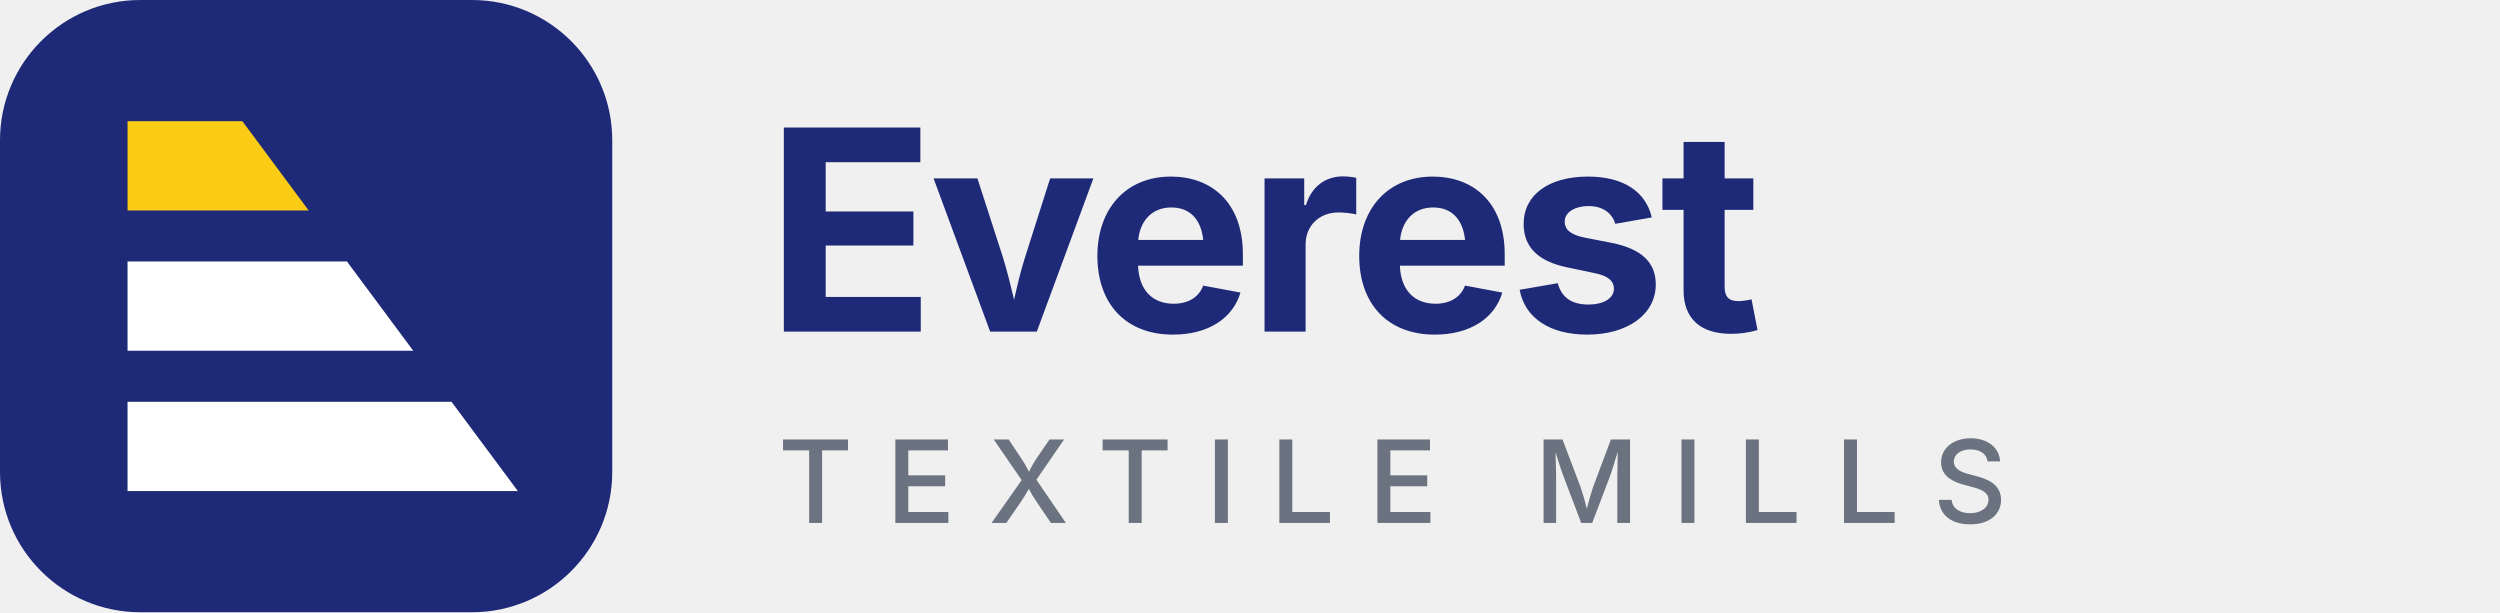
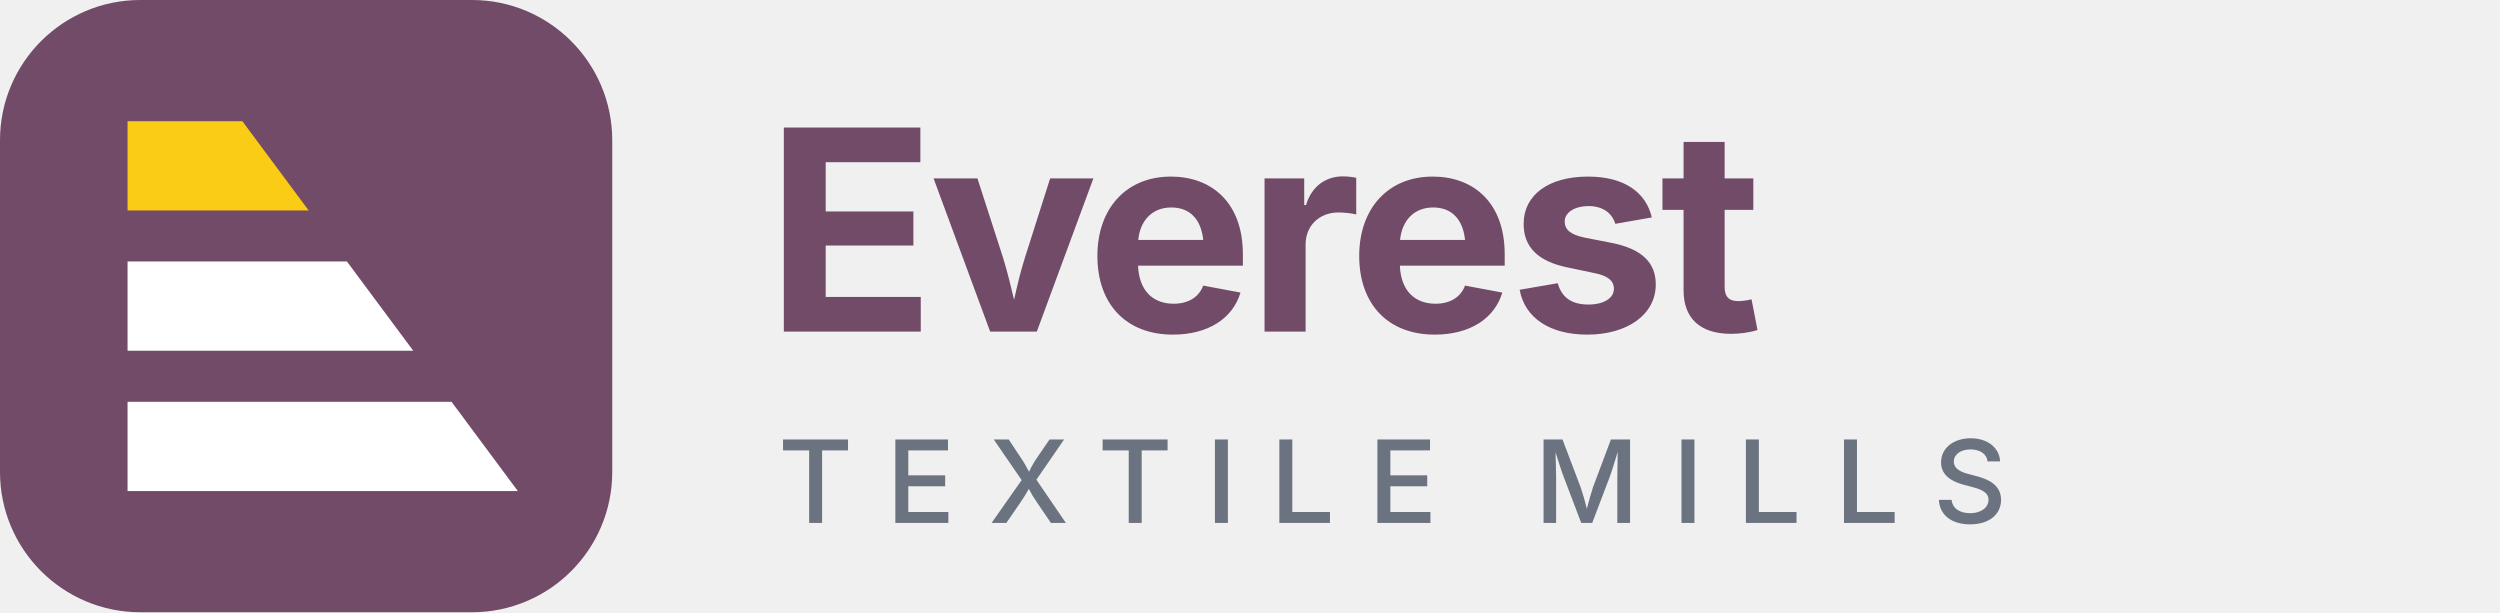
<svg xmlns="http://www.w3.org/2000/svg" viewBox="0 0 196 48" width="392" height="96">
-   <rect width="48" height="48" rx="11" fill="#1e2a78" />
+   <rect width="48" height="48" rx="11" fill="#714b67" />
  <path d="M10 9.5h9l5.2 7H10z" fill="#facc15" />
  <path d="M10 20.5h17.2l5.2 7H10zM10 31.5h25.4l5.2 7H10z" fill="#ffffff" />
-   <text x="60" y="26" font-family="'Geist Variable', Inter, Helvetica, Arial, sans-serif" font-weight="700" font-size="22" letter-spacing="-0.5" fill="#1e2a78">Everest</text>
+   <text x="60" y="26" font-family="'Geist Variable', Inter, Helvetica, Arial, sans-serif" font-weight="700" font-size="22" letter-spacing="-0.5" fill="#714b67">Everest</text>
  <text x="61" y="41" font-family="'Geist Variable', Inter, Helvetica, Arial, sans-serif" font-weight="500" font-size="9" letter-spacing="2.6" fill="#6b7280">TEXTILE MILLS</text>
</svg>
